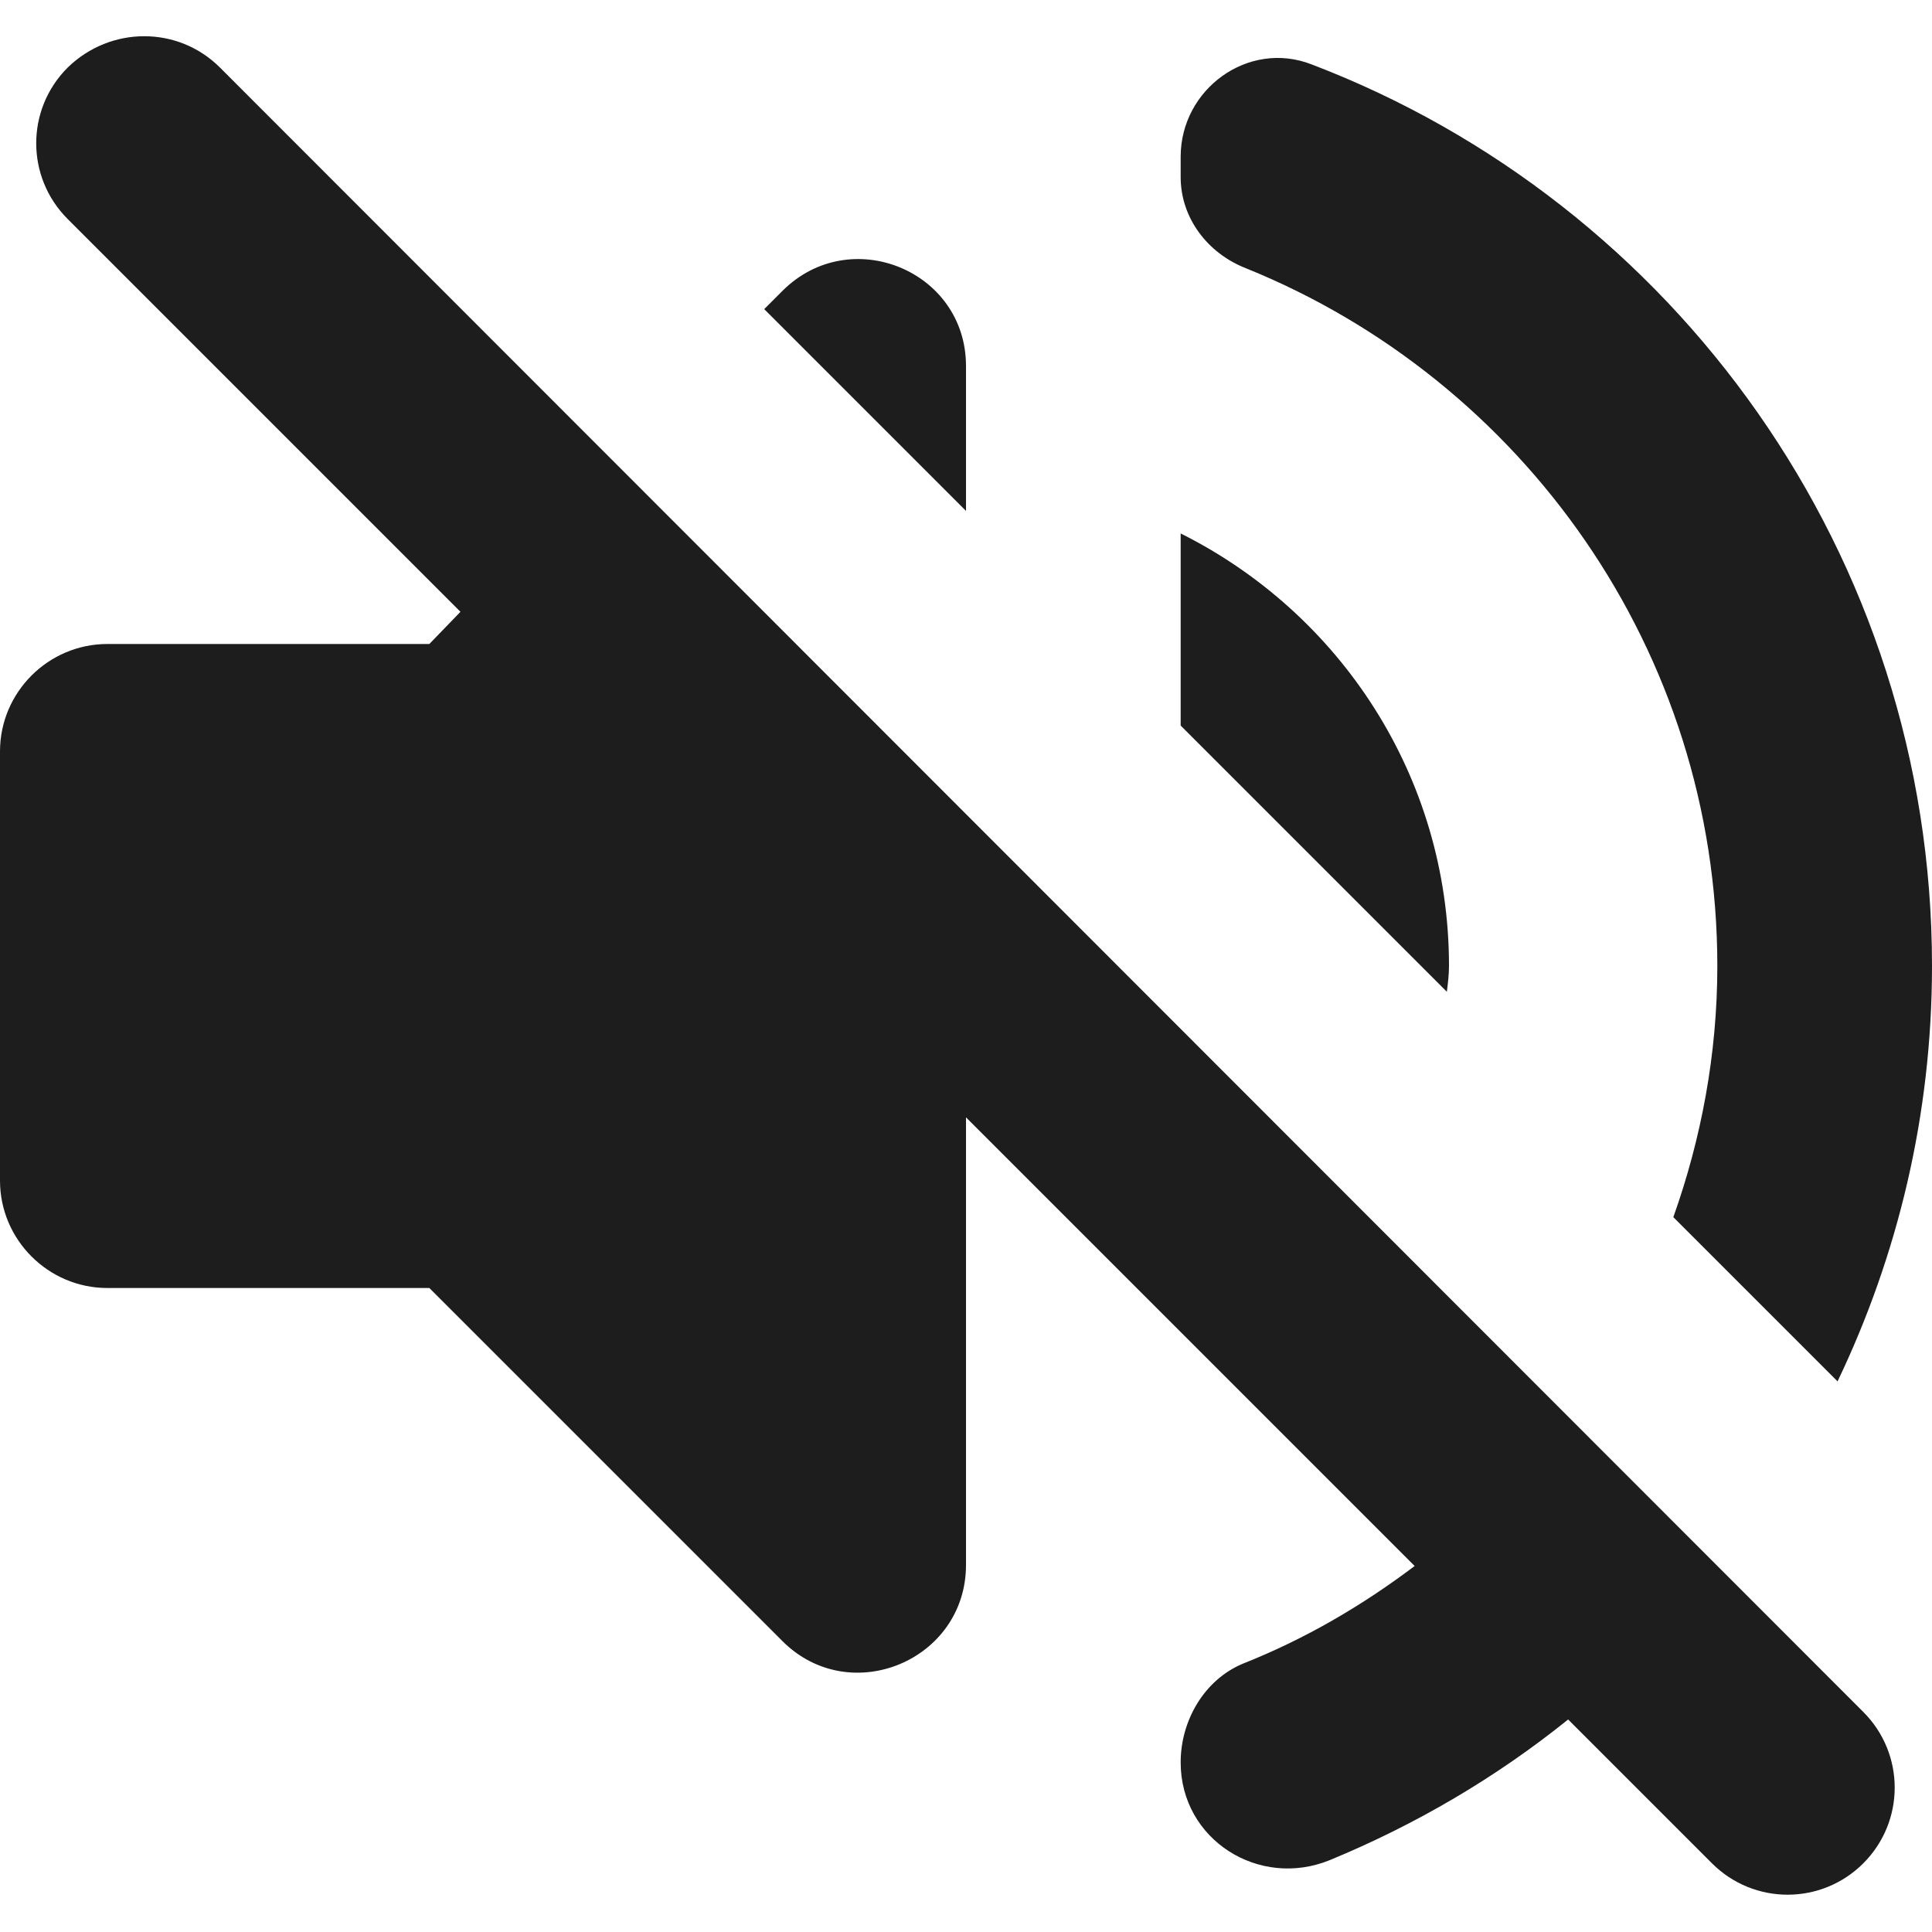
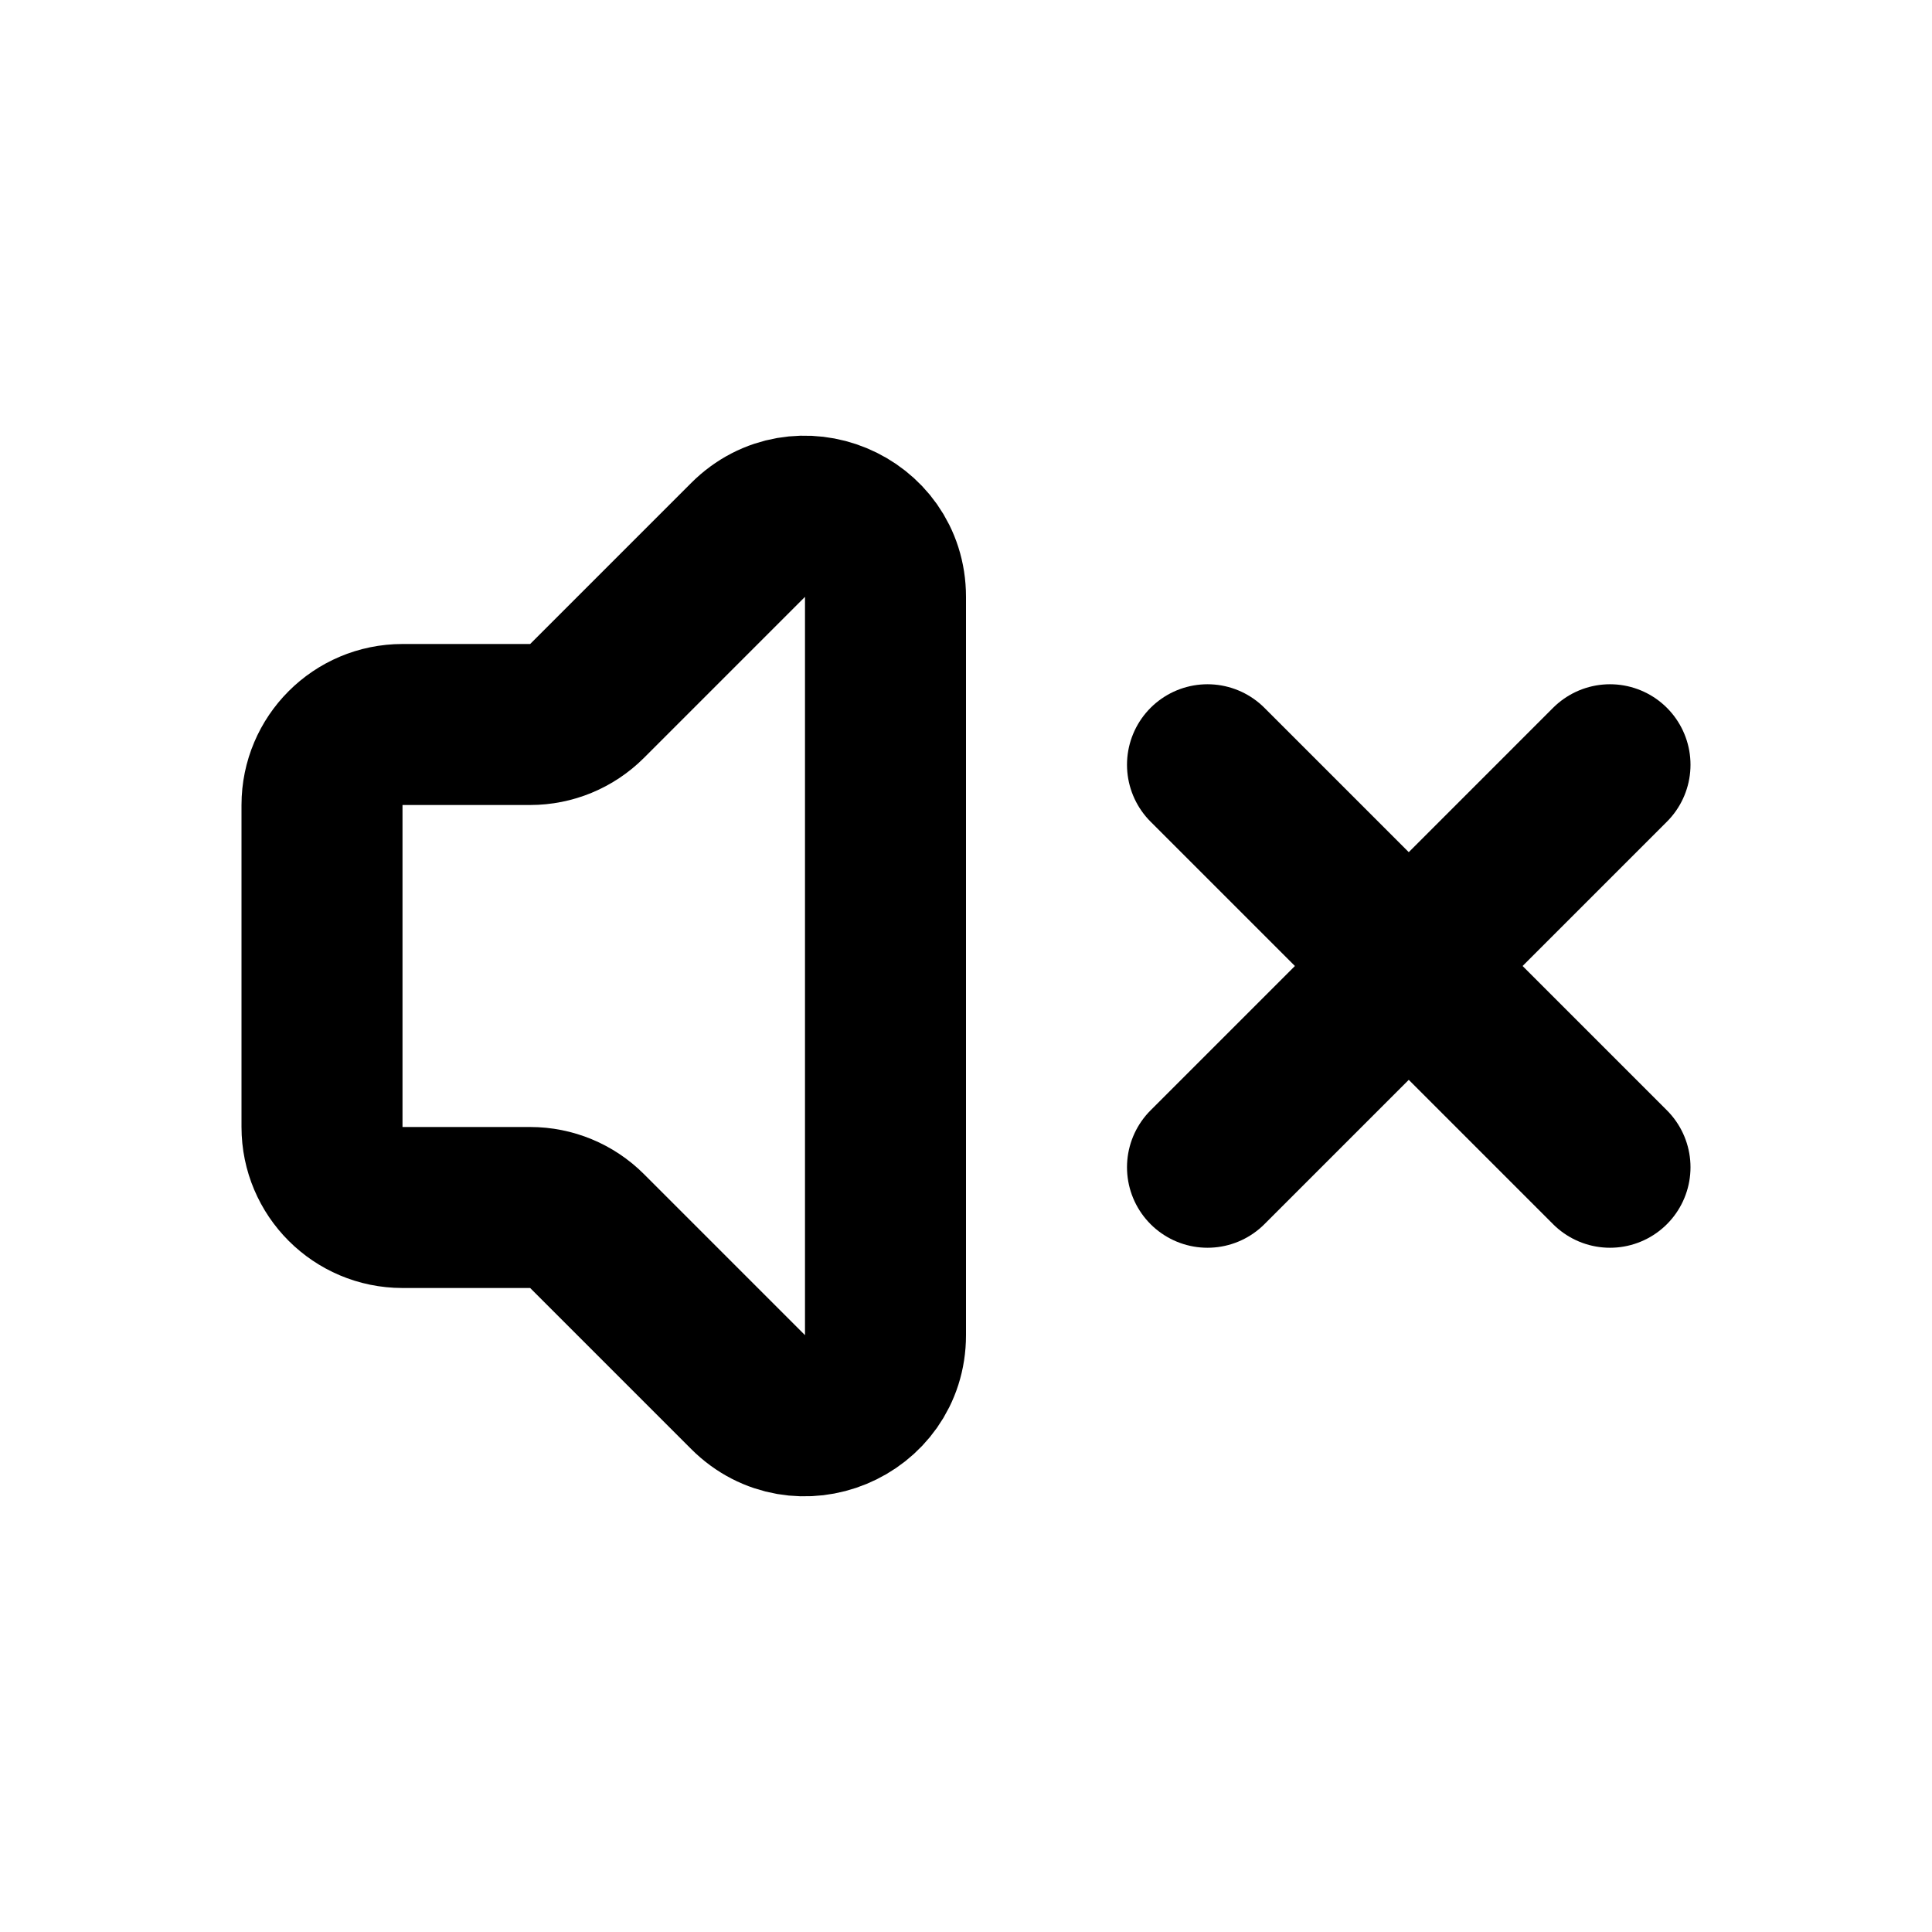
- <svg xmlns="http://www.w3.org/2000/svg" width="18px" height="18px" viewBox="0 0 18 18" version="1.1">
-   <g id="Icons" stroke="none" stroke-width="1" fill="none" fill-rule="evenodd">
-     <g id="Rounded" transform="translate(-783, -997)">
-       <g id="AV" transform="translate(100, 852)">
-         <g id="-Round-/-AV-/-volume_off" transform="translate(680, 142)">
-           <g transform="translate(0, 0)">
-             <rect id="Rectangle-Copy-85" x="0" y="0" width="24" height="24" />
-             <path d="M3.63,3.63 C3.24,4.02 3.24,4.65 3.63,5.04 L7.29,8.7 L7,9 L4,9 C3.45,9 3,9.45 3,10 L3,14 C3,14.55 3.45,15 4,15 L7,15 L10.29,18.29 C10.92,18.92 12,18.47 12,17.58 L12,13.41 L16.18,17.59 C15.69,17.96 15.16,18.27 14.58,18.5 C14.22,18.65 14,19.03 14,19.42 C14,20.14 14.73,20.6 15.39,20.33 C16.19,20 16.94,19.56 17.61,19.02 L18.95,20.36 C19.34,20.75 19.97,20.75 20.36,20.36 C20.75,19.97 20.75,19.34 20.36,18.95 L5.05,3.63 C4.66,3.24 4.03,3.24 3.63,3.63 Z M19,12 C19,12.82 18.85,13.61 18.59,14.34 L20.12,15.87 C20.68,14.7 21,13.39 21,12 C21,8.17 18.6,4.89 15.22,3.6 C14.63,3.37 14,3.83 14,4.46 L14,4.65 C14,5.03 14.25,5.36 14.61,5.5 C17.18,6.54 19,9.06 19,12 Z M10.29,5.71 L10.12,5.88 L12,7.76 L12,6.41 C12,5.52 10.92,5.08 10.29,5.71 Z M16.5,12 C16.5,10.23 15.48,8.71 14,7.97 L14,9.76 L16.48,12.24 C16.49,12.16 16.5,12.08 16.5,12 Z" id="🔹Icon-Color" fill="#1D1D1D" />
-           </g>
-         </g>
-       </g>
-     </g>
-   </g>
+ <svg xmlns="http://www.w3.org/2000/svg" width="800px" height="800px" viewBox="0 0 24 24" fill="none">
+   <path d="M11 16.586V7.414C11 6.523 9.923 6.077 9.293 6.707L7.293 8.707C7.105 8.895 6.851 9 6.586 9H5C4.448 9 4 9.448 4 10V14C4 14.552 4.448 15 5 15H6.586C6.851 15 7.105 15.105 7.293 15.293L9.293 17.293C9.923 17.923 11 17.477 11 16.586Z" stroke="#000000" stroke-width="2" stroke-linecap="round" />
+   <path d="M20 9.5L15 14.5" stroke="#000000" stroke-width="2" stroke-linecap="round" />
+   <path d="M20 14.5L15 9.5" stroke="#000000" stroke-width="2" stroke-linecap="round" />
</svg>
